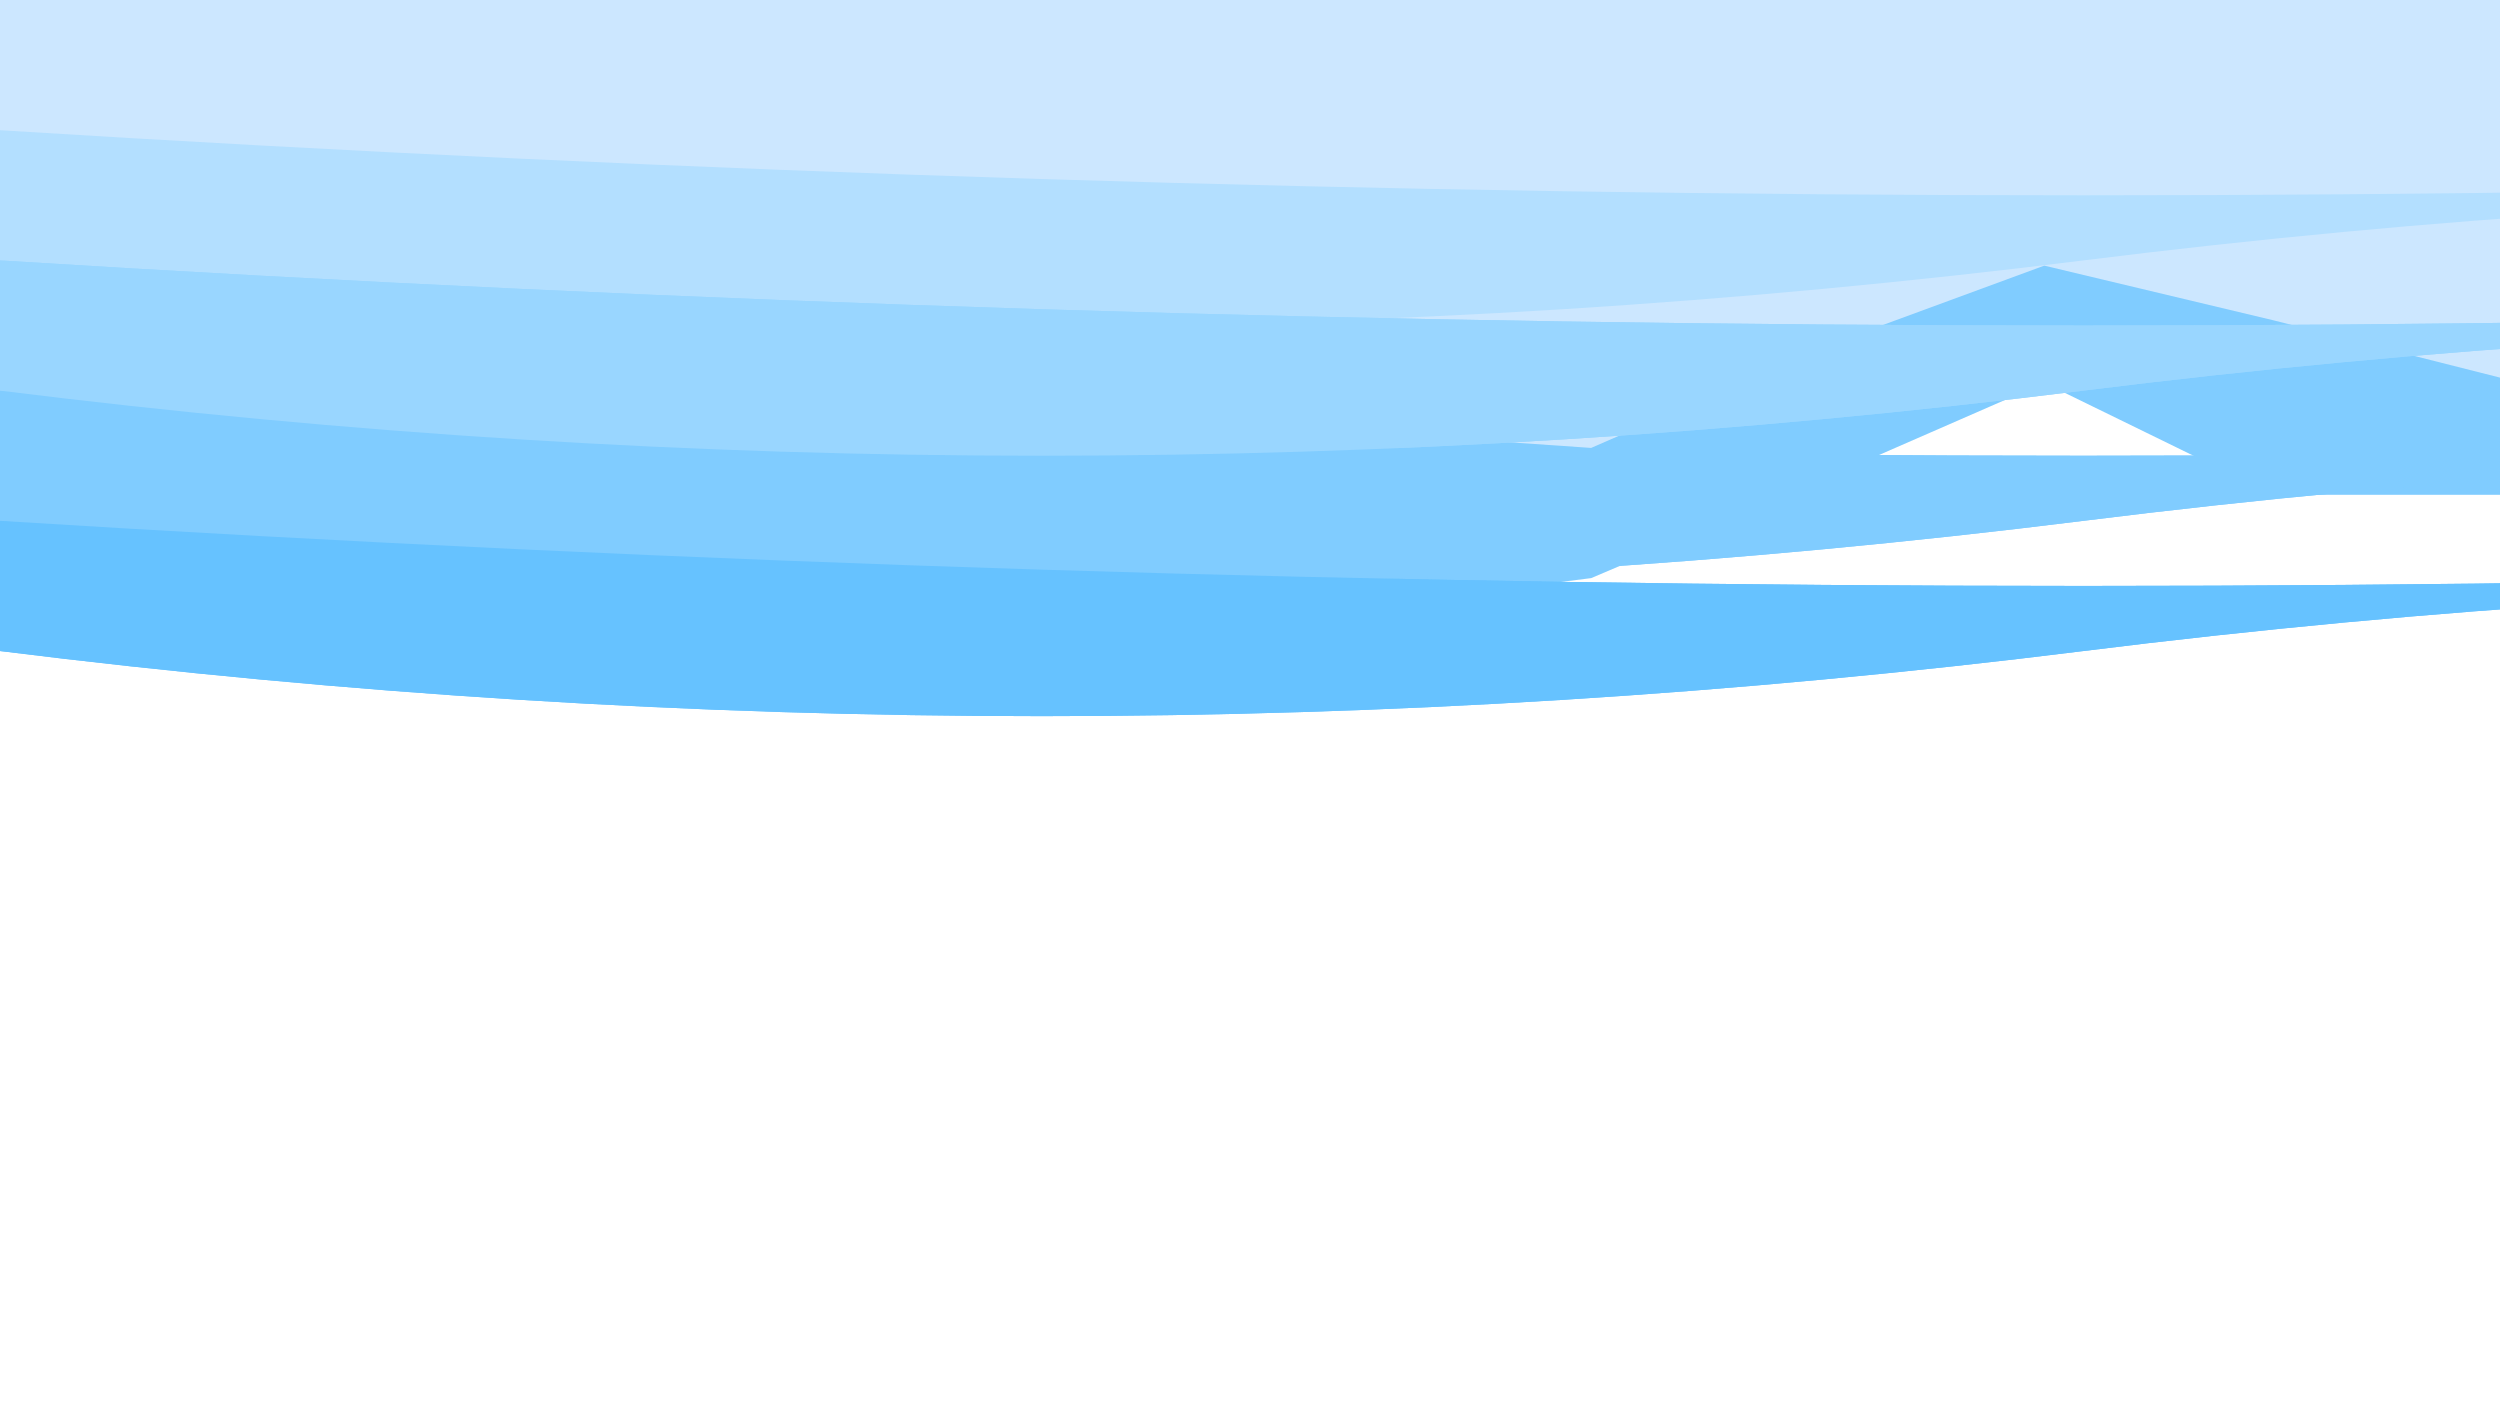
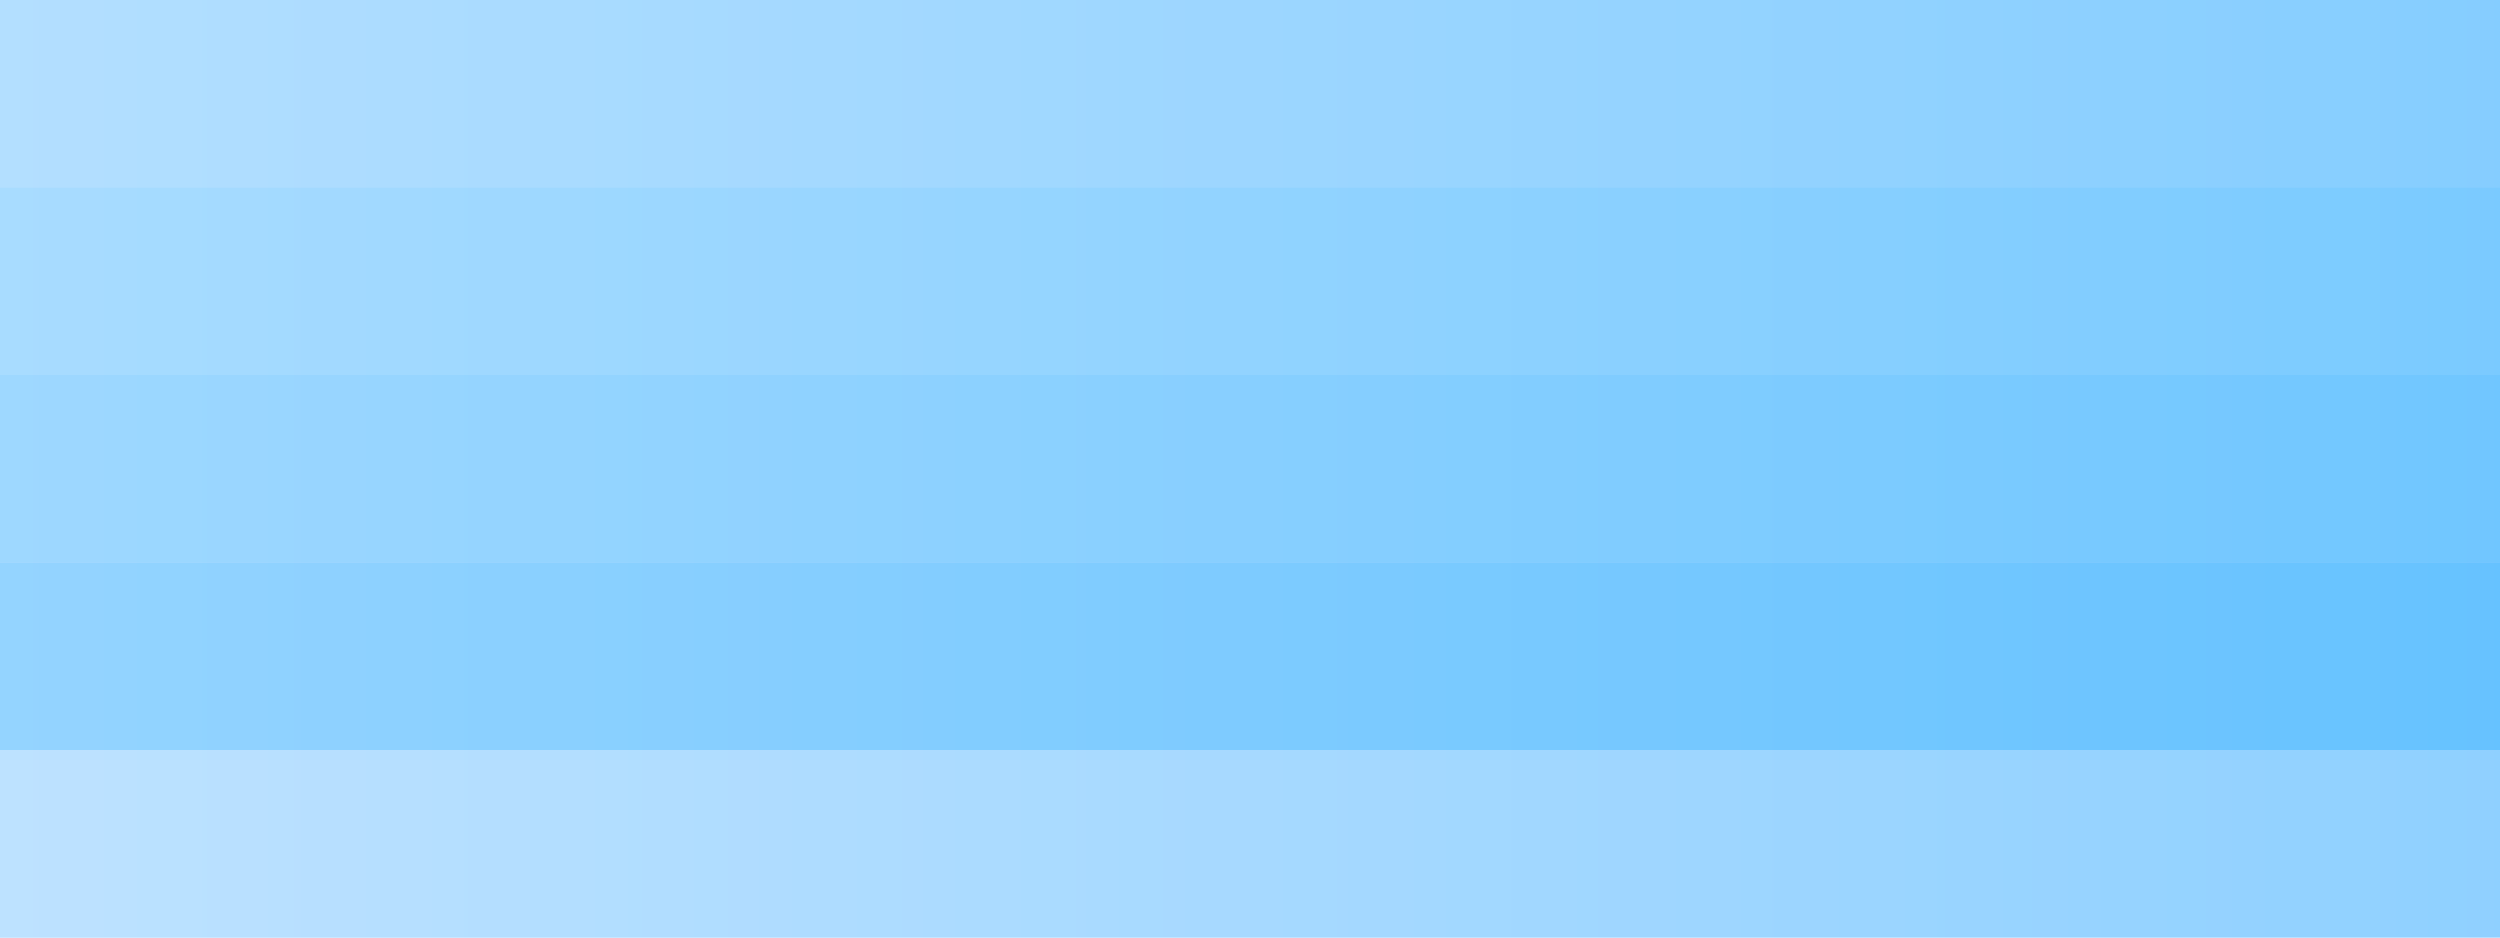
- <svg xmlns="http://www.w3.org/2000/svg" width="960" height="540">
-   <path d="M0 104L87 158L175 125L262 131L349 163L436 163L524 168L611 174L698 136L785 104L873 125L960 147L960 0L873 0L785 0L698 0L611 0L524 0L436 0L349 0L262 0L175 0L87 0L0 0Z" fill="#cce7ff" />
-   <path d="M0 185L87 195L175 212L262 217L349 206L436 239L524 233L611 222L698 185L785 147L873 190L960 190L960 145L873 123L785 102L698 134L611 172L524 166L436 161L349 161L262 129L175 123L87 156L0 102Z" fill="#80ccff" />
-   <path d="M0 100 Q400 150 800 100 T1600 100 V50 Q800 100 0 50 Z" fill="#b3dfff" />
-   <path d="M0 150 Q400 200 800 150 T1600 150 V100 Q800 150 0 100 Z" fill="#99d6ff" />
-   <path d="M0 200 Q400 250 800 200 T1600 200 V150 Q800 200 0 150 Z" fill="#80ccff" />
-   <path d="M0 250 Q400 300 800 250 T1600 250 V200 Q800 250 0 200 Z" fill="#66c2ff" />
-   <path d="M0 200 Q400 250 800 200 T1600 200 V150 Q800 200 0 150 Z" fill="#80ccff" />
-   <path d="M0 150 Q400 200 800 150 T1600 150 V100 Q800 150 0 100 Z" fill="#99d6ff" />
-   <path d="M0 250 Q400 300 800 250 T1600 250 V200 Q800 250 0 200 Z" fill="#66c2ff" />
+ <svg xmlns="http://www.w3.org/2000/svg" width="800px" height="300px">
+   <rect width="800" height="300" fill="#cce7ff" />
+   <rect y="0" width="800" height="60" fill="#b3dfff" />
+   <rect y="60" width="800" height="60" fill="#99d6ff" />
+   <rect y="120" width="800" height="60" fill="#80ccff" />
+   <rect y="180" width="800" height="60" fill="#66c2ff" />
+   <rect y="240" width="800" height="60" fill="#cce7ff" />
+   <defs>
+     <linearGradient id="grad1" x1="0%" y1="0%" x2="100%" y2="0%">
+       <stop offset="0%" style="stop-color:#b3dfff;stop-opacity:1" />
+       <stop offset="100%" style="stop-color:#66c2ff;stop-opacity:1" />
+     </linearGradient>
+   </defs>
+   <rect x="0" y="0" width="800" height="300" fill="url(#grad1)" opacity="0.6" />
</svg>
